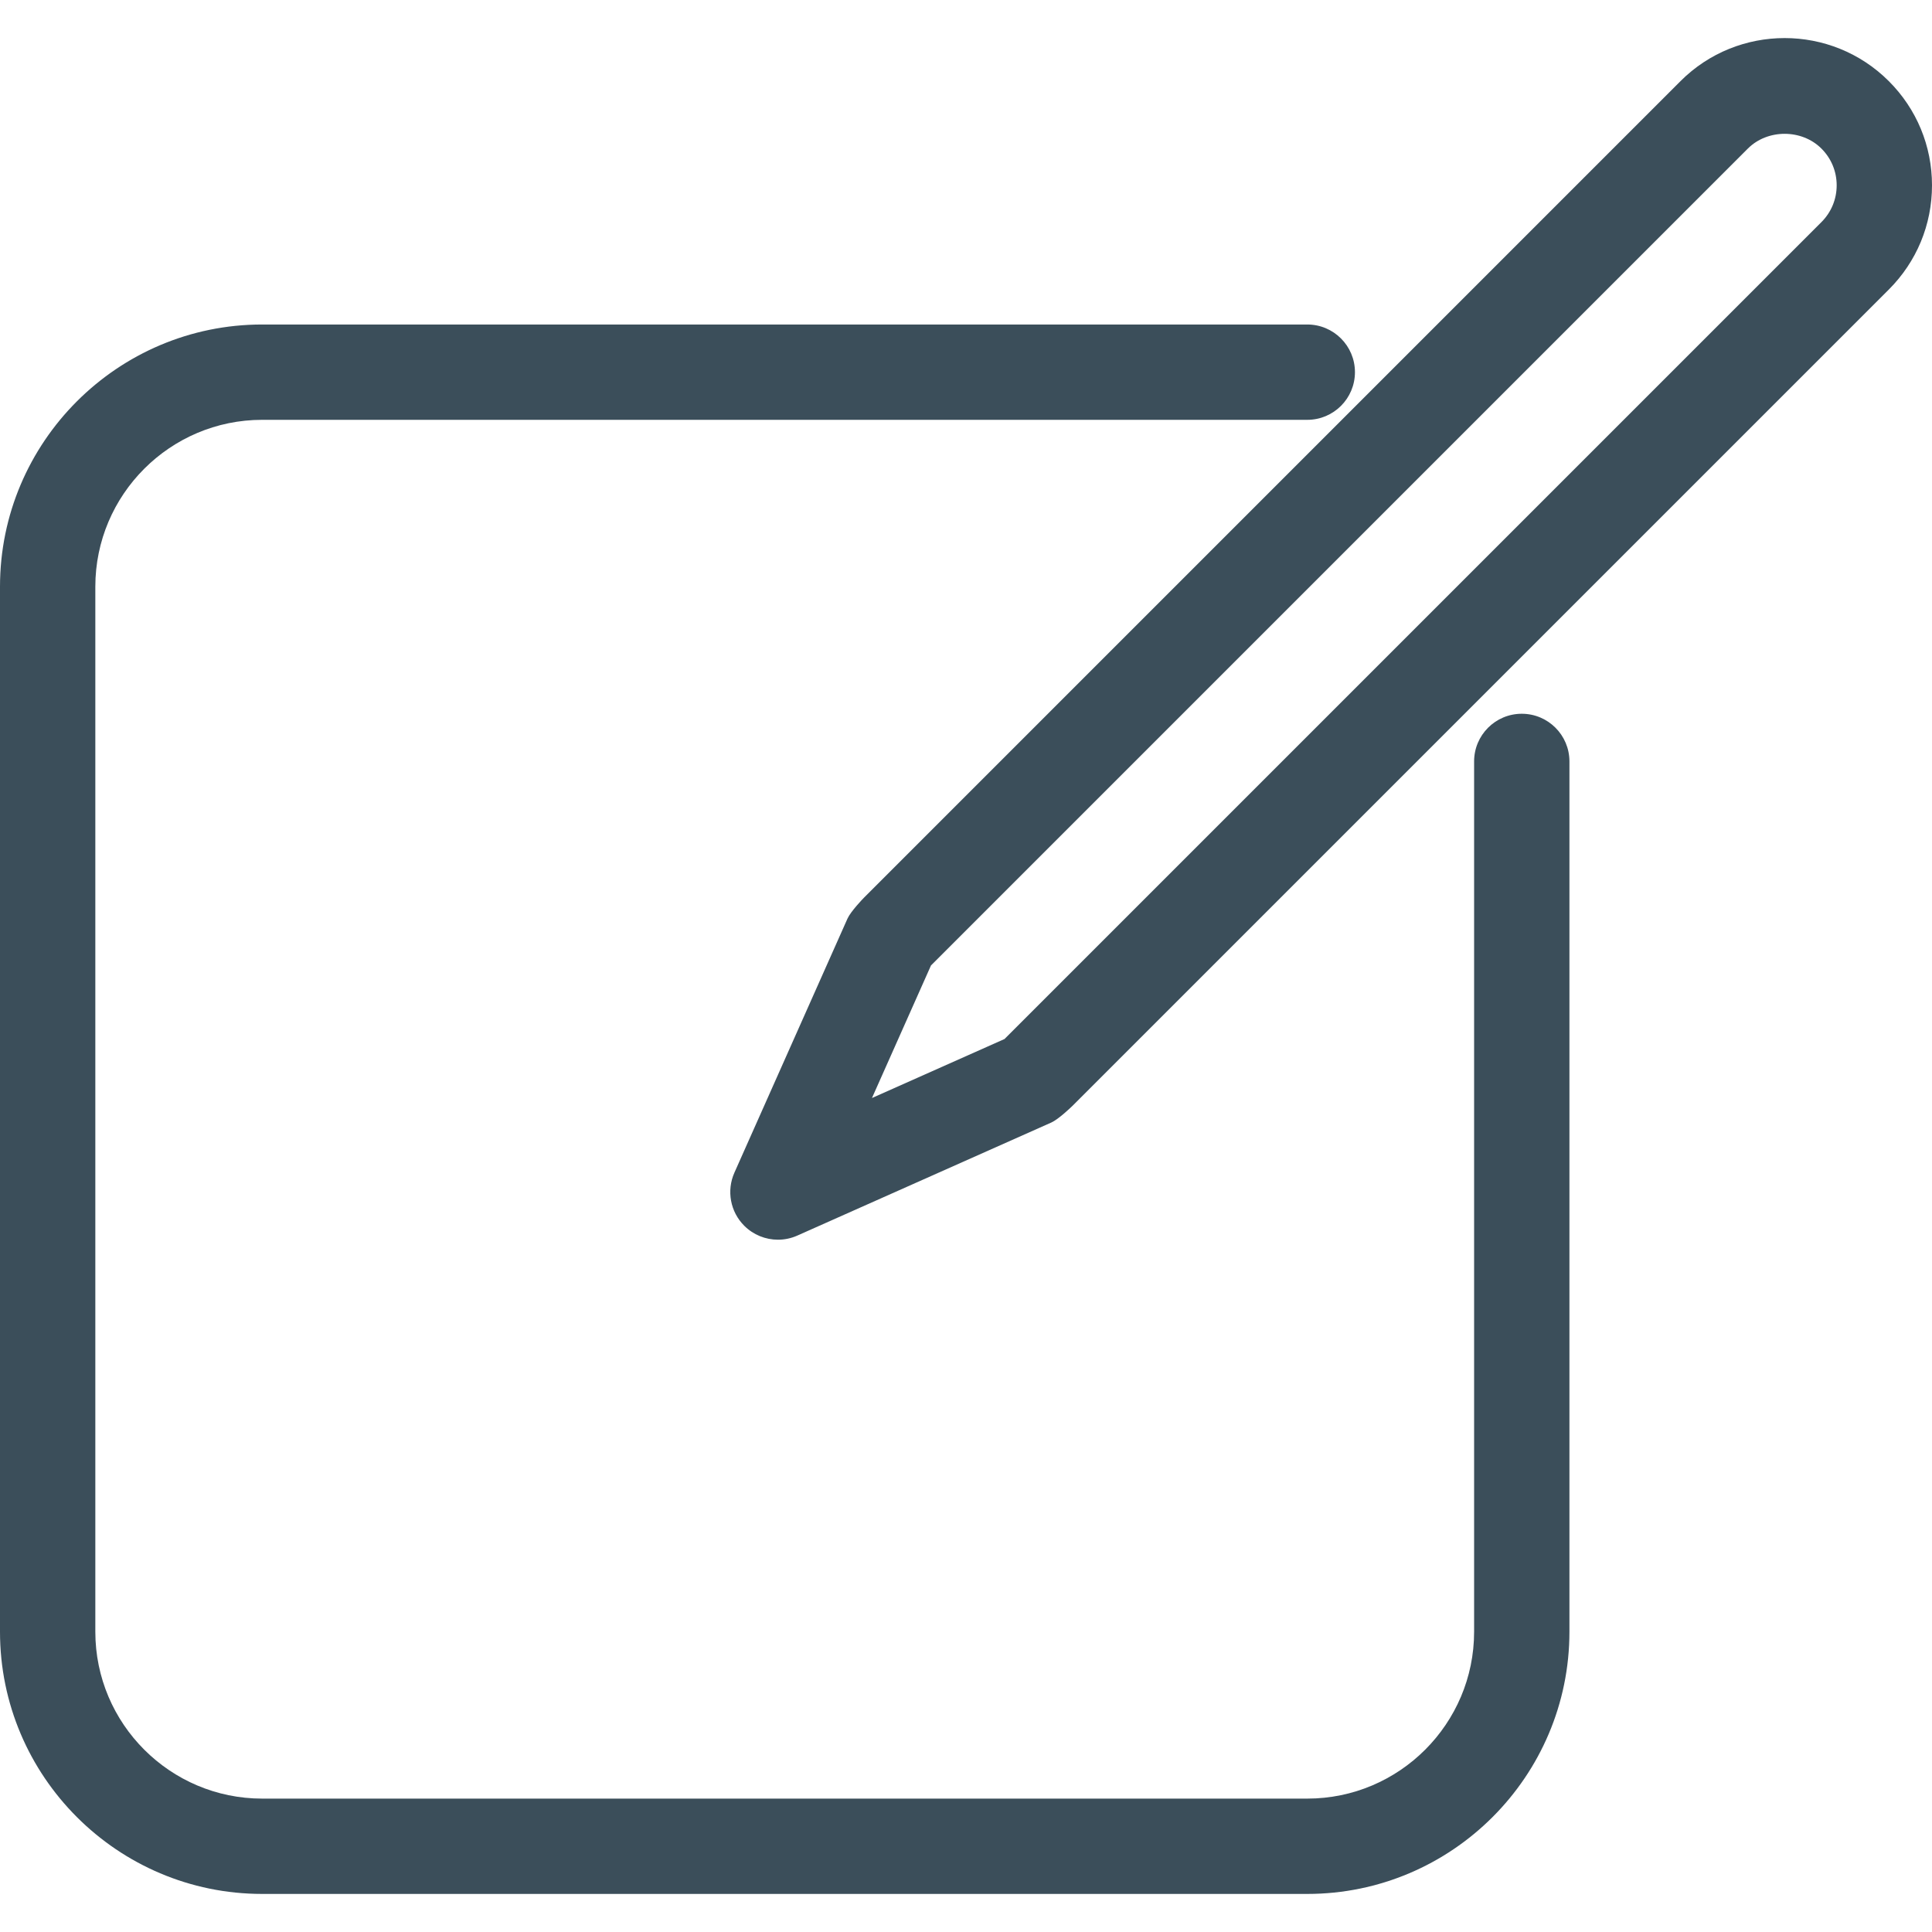
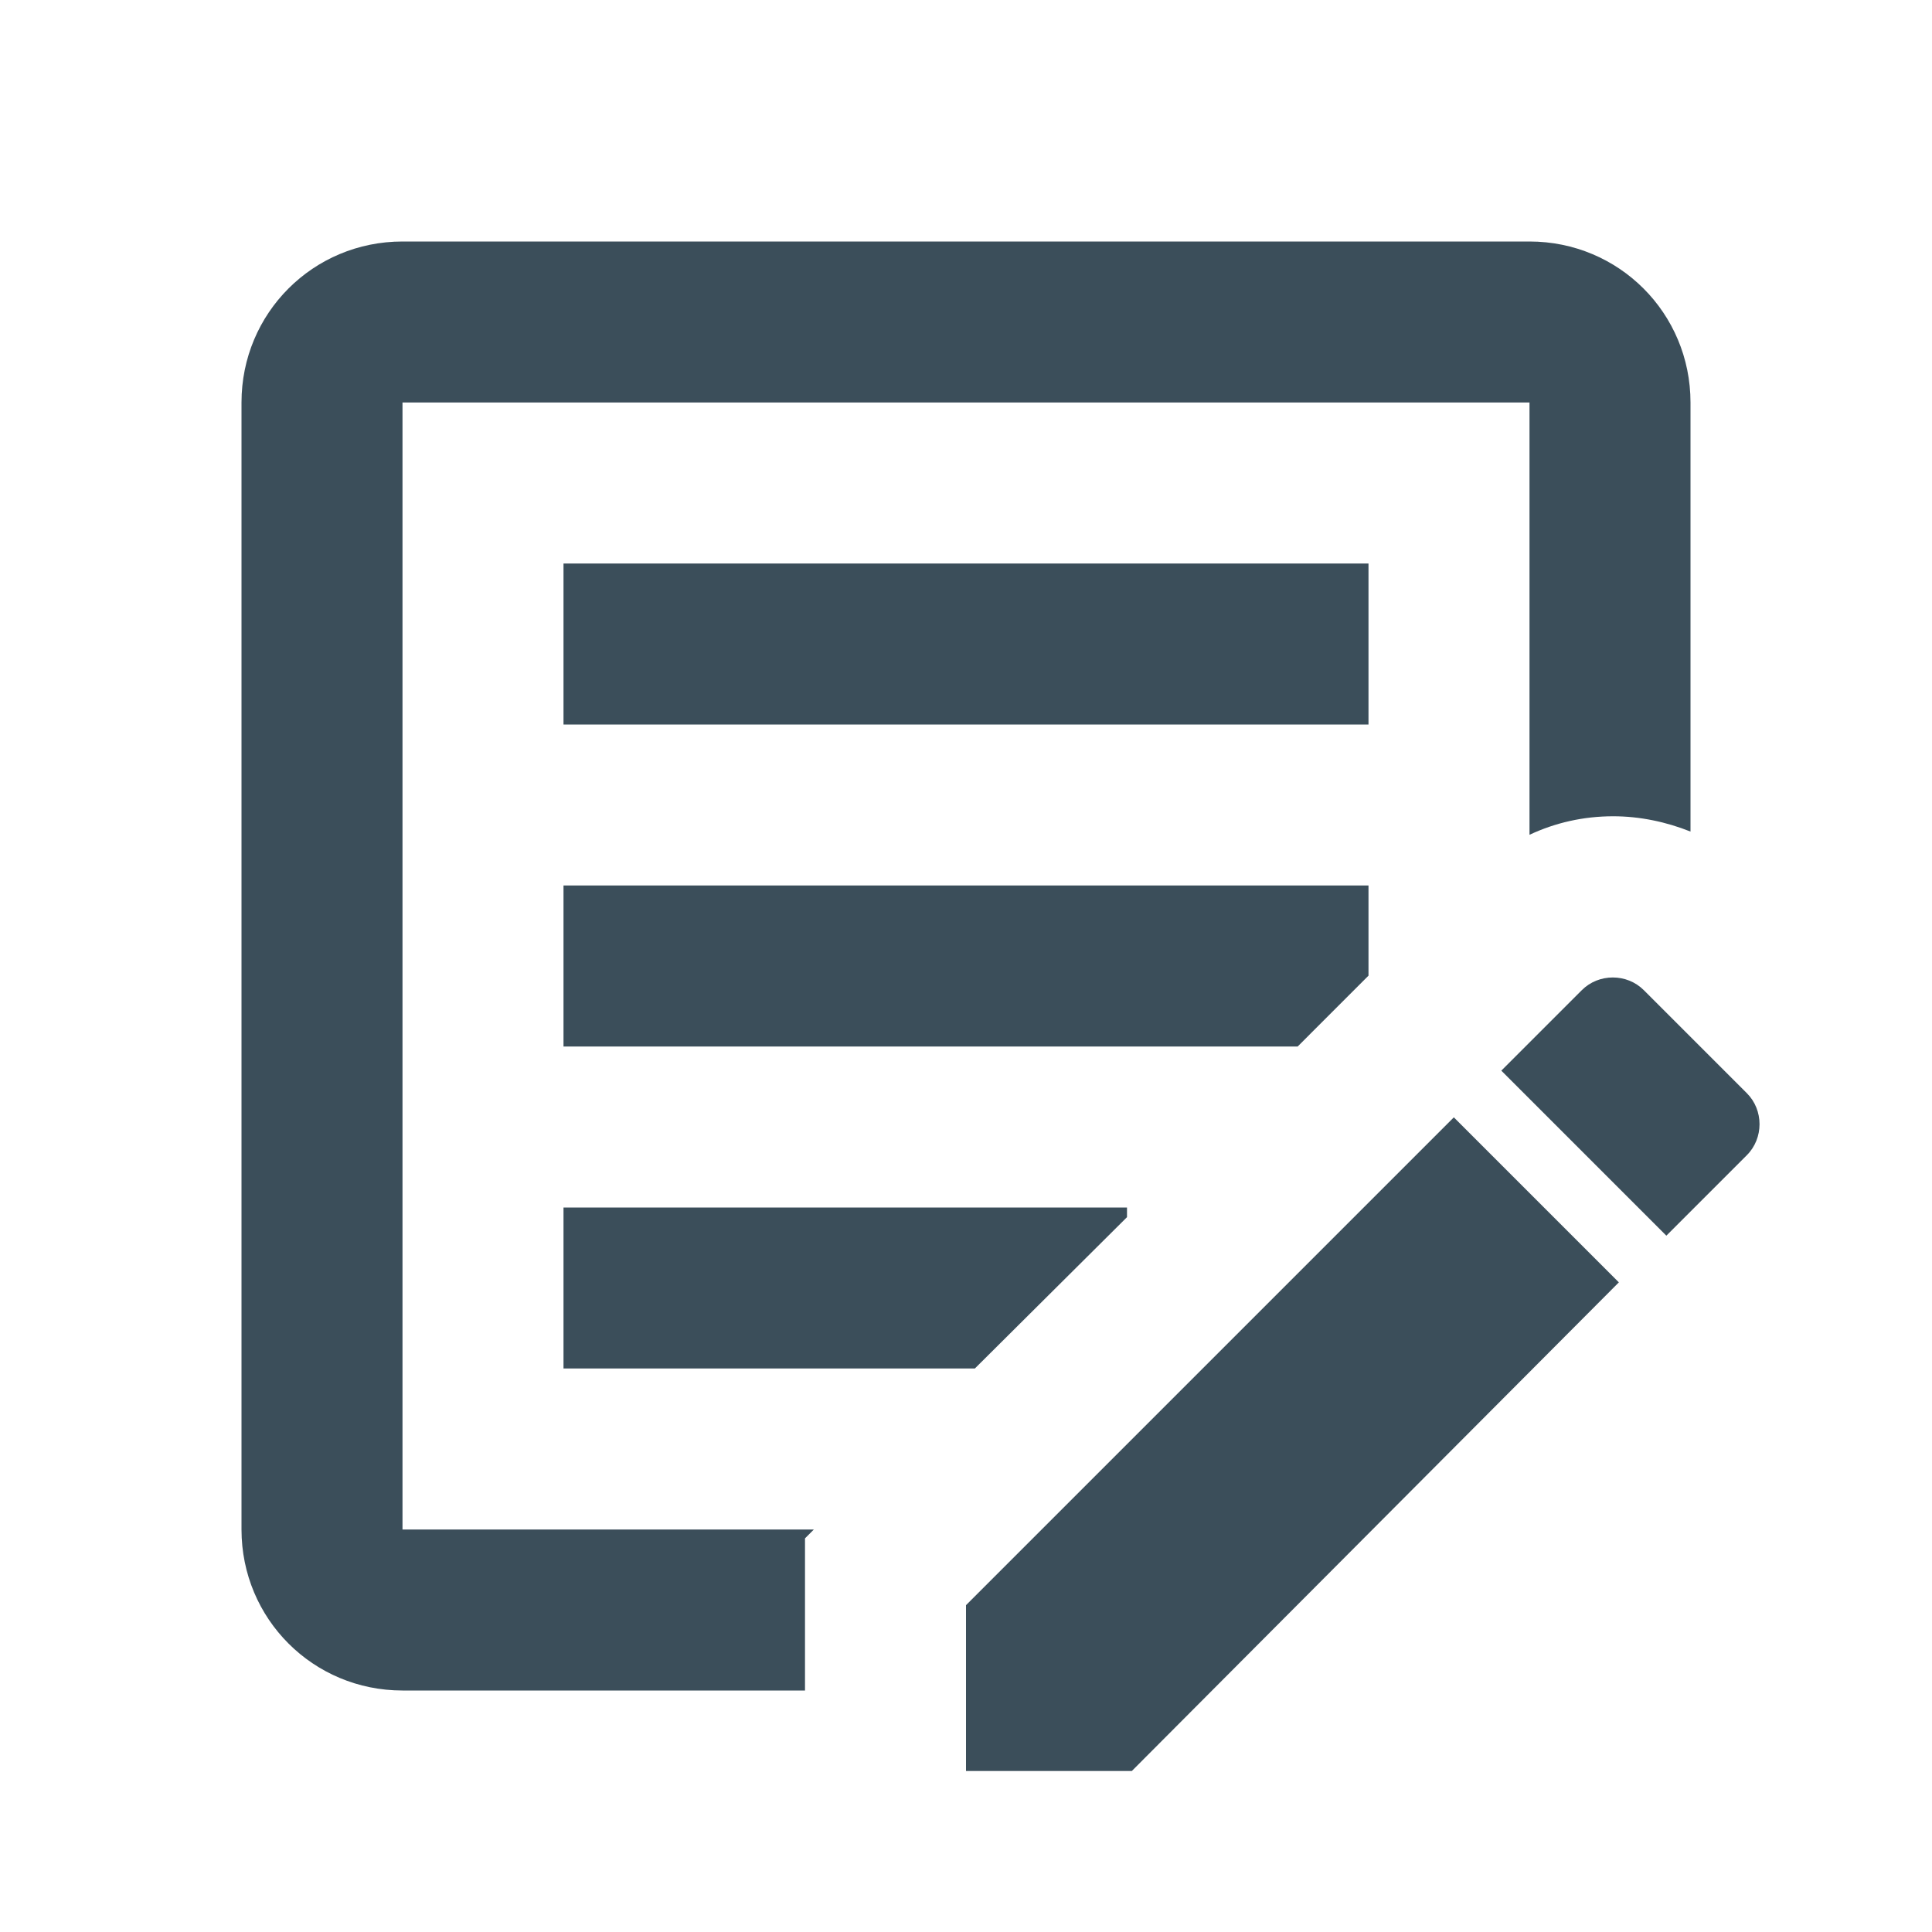
- <svg xmlns="http://www.w3.org/2000/svg" version="1.1" id="Capa_1" x="0px" y="0px" width="494.936px" height="494.936px" viewBox="0 0 494.936 494.936" style="enable-background:new 0 0 494.936 494.936;" xml:space="preserve">
-   <g>
-     <g>
-       <path fill="#3b4e5a" d="M389.844,182.85c-6.743,0-12.21,5.467-12.21,12.21v222.968c0,23.562-19.174,42.735-42.736,42.735H67.157    c-23.562,0-42.736-19.174-42.736-42.735V150.285c0-23.562,19.174-42.735,42.736-42.735h267.741c6.743,0,12.21-5.467,12.21-12.21    s-5.467-12.21-12.21-12.21H67.157C30.126,83.13,0,113.255,0,150.285v267.743c0,37.029,30.126,67.155,67.157,67.155h267.741    c37.03,0,67.156-30.126,67.156-67.155V195.061C402.054,188.318,396.587,182.85,389.844,182.85z" />
-       <path fill="#3b4e5a" d="M483.876,20.791c-14.72-14.72-38.669-14.714-53.377,0L221.352,229.944c-0.28,0.28-3.434,3.559-4.251,5.396l-28.963,65.069    c-2.057,4.619-1.056,10.027,2.521,13.6c2.337,2.336,5.461,3.576,8.639,3.576c1.675,0,3.362-0.346,4.96-1.057l65.07-28.963    c1.83-0.815,5.114-3.97,5.396-4.25L483.876,74.169c7.131-7.131,11.06-16.61,11.06-26.692    C494.936,37.396,491.007,27.915,483.876,20.791z M466.61,56.897L257.457,266.05c-0.035,0.036-0.055,0.078-0.089,0.107    l-33.989,15.131L238.51,247.3c0.03-0.036,0.071-0.055,0.107-0.09L447.765,38.058c5.038-5.039,13.819-5.033,18.846,0.005    c2.518,2.51,3.905,5.855,3.905,9.414C470.516,51.036,469.127,54.38,466.61,56.897z" />
-     </g>
-   </g>
+ <svg xmlns="http://www.w3.org/2000/svg" viewBox="0 0 24 24">
+   <path fill="#3b4e5a" d="M10 21H5C3.89 21 3 20.11 3 19V5C3 3.89 3.89 3 5 3H19C20.11 3 21 3.89 21 5V10.33C20.7 10.21 20.37 10.14 20.04 10.14C19.67 10.14 19.32 10.22 19 10.37V5H5V19H10.11L10 19.11V21M7 9H17V7H7V9M7 17H12.11L14 15.12V15H7V17M7 13H16.12L17 12.12V11H7V13M21.7 13.58L20.42 12.3C20.21 12.09 19.86 12.09 19.65 12.3L18.65 13.3L20.7 15.35L21.7 14.35C21.91 14.14 21.91 13.79 21.7 13.58M12 22H14.06L20.11 15.93L18.06 13.88L12 19.94V22Z" />
</svg>
